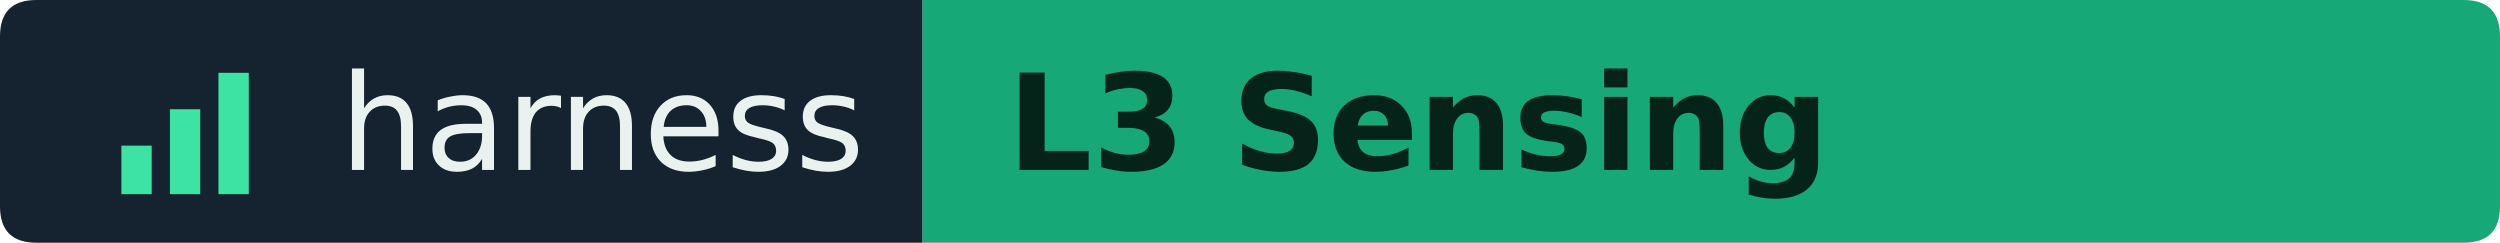
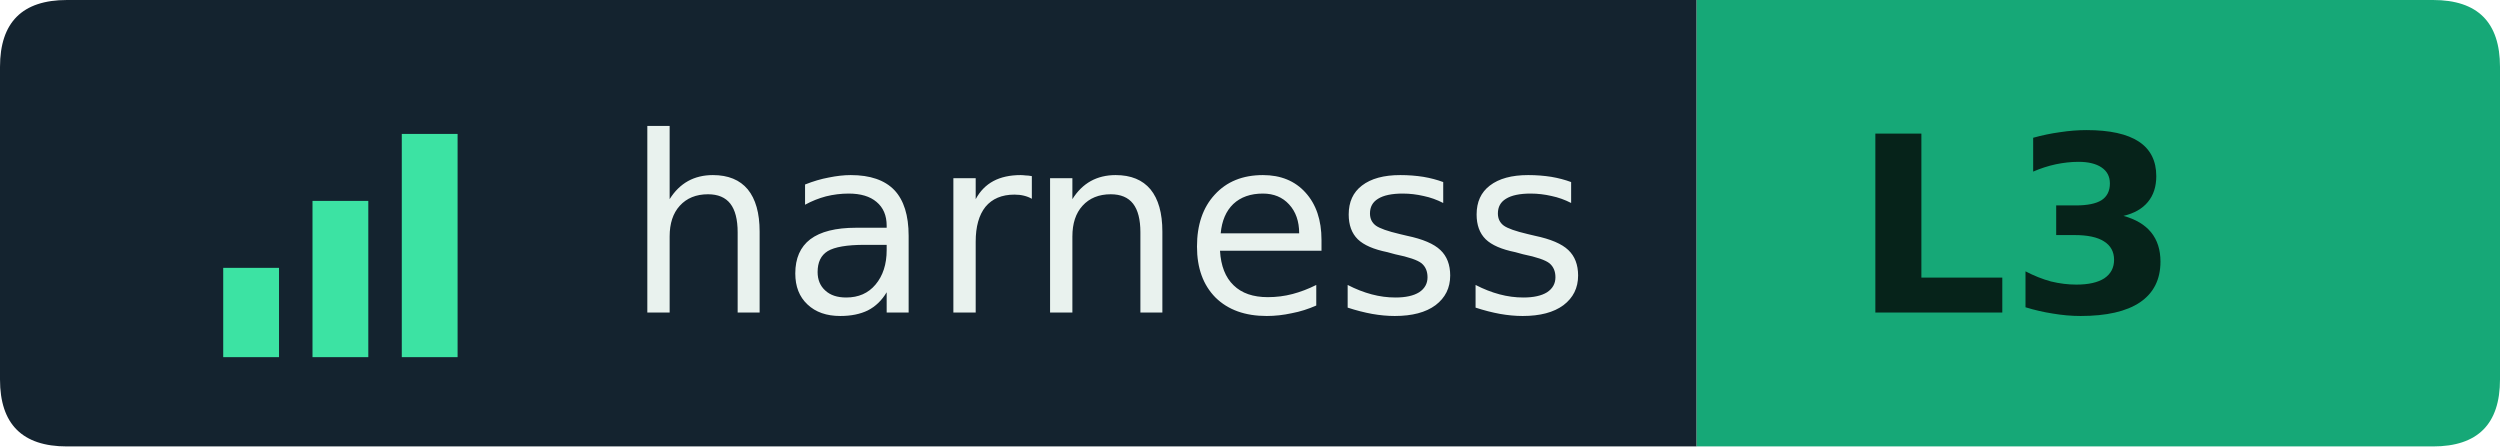
- <svg xmlns="http://www.w3.org/2000/svg" width="206" height="20" viewBox="0 0 206 20" fill="none" role="img" aria-label="Harness Score L3 Sensing">
-   <path d="M76,0 H203 Q206,0 206,3 V17 Q206,20 203,20 H76 Z" fill="#16a877" />
+ <svg xmlns="http://www.w3.org/2000/svg" width="112" height="20" viewBox="0 0 112 20" fill="none" role="img" aria-label="Harness Score L3">
+   <path d="M76,0 H109 Q112,0 112,3 V17 Q112,20 109,20 H76 Z" fill="#16a877" />
  <path d="M3,0 H76 V20 H3 Q0,20 0,17 V3 Q0,0 3,0 Z" fill="#14232f" />
  <g fill="#3ce3a3">
    <rect x="10" y="12" width="2.5" height="4" />
    <rect x="14" y="9" width="2.5" height="7" />
    <rect x="18" y="6" width="2.5" height="10" />
  </g>
  <text x="28" y="14" font-family="Verdana,Geneva,DejaVu Sans,sans-serif" font-size="11" font-weight="400" fill="#e9f2ee">harness</text>
-   <text x="83" y="14" font-family="Verdana,Geneva,DejaVu Sans,sans-serif" font-size="11" font-weight="700" fill="#06231a">L3 Sensing</text>
+   <text x="83" y="14" font-family="Verdana,Geneva,DejaVu Sans,sans-serif" font-size="11" font-weight="700" fill="#06231a">L3</text>
</svg>
